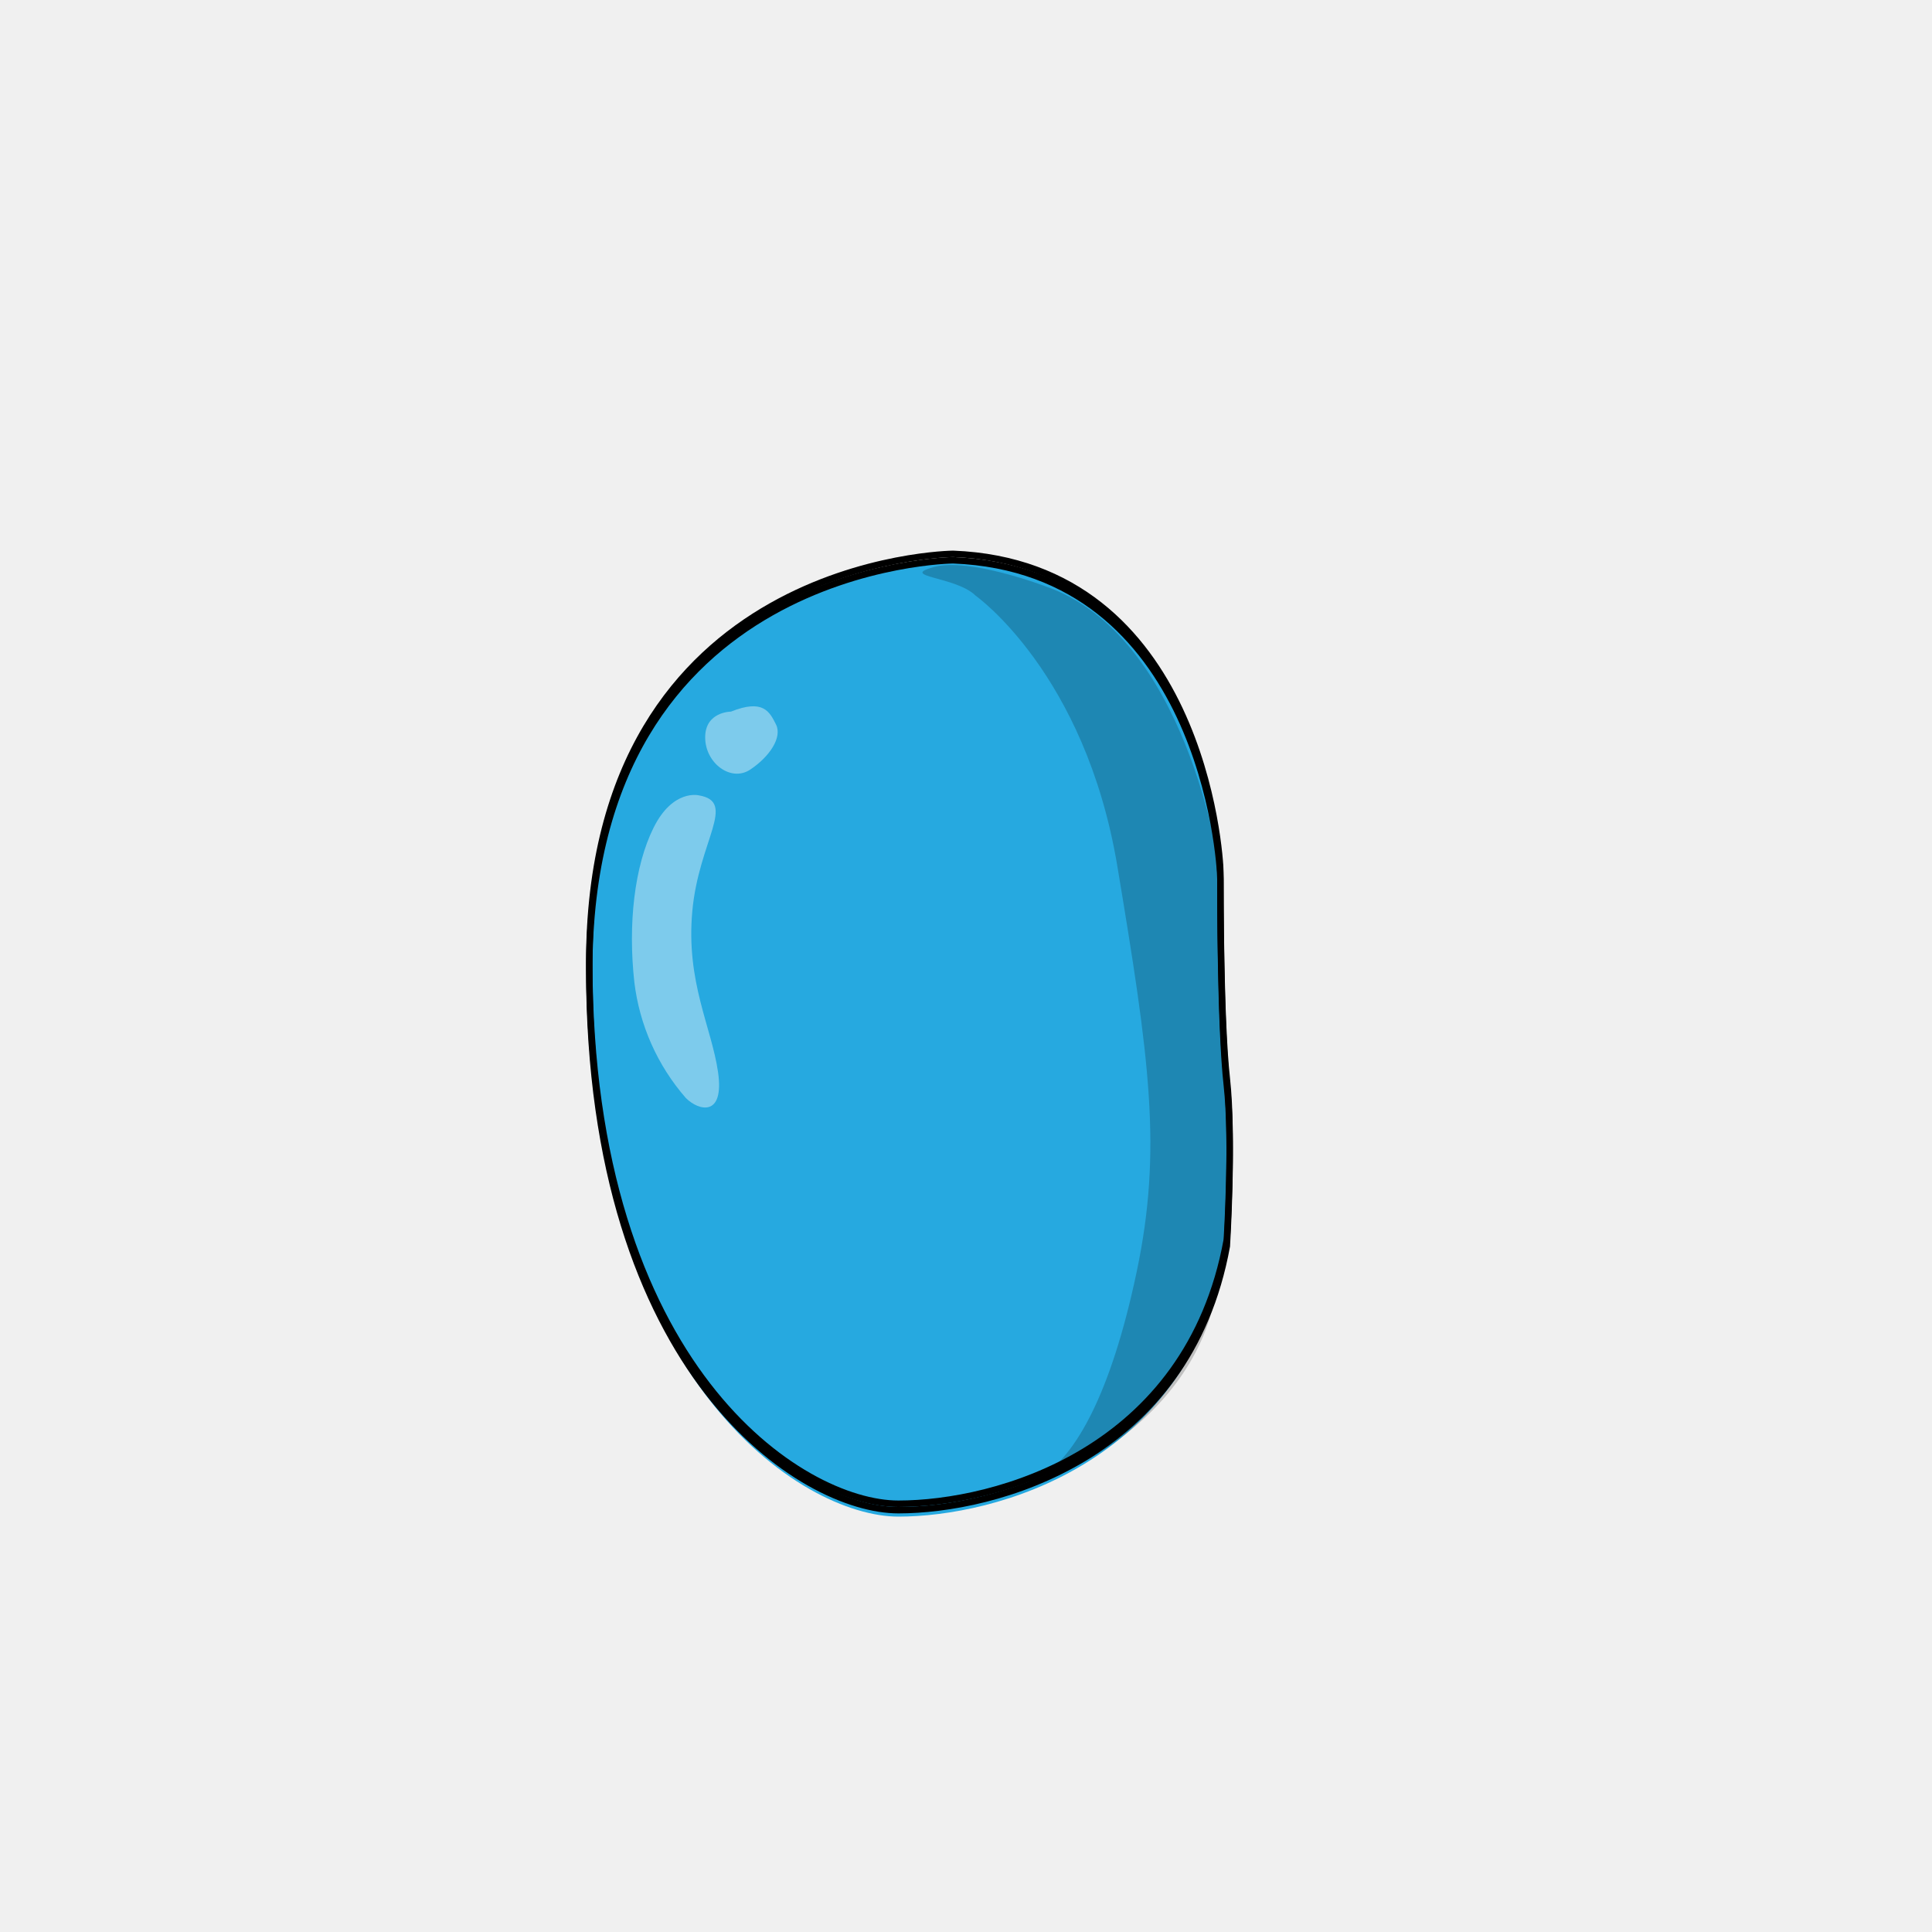
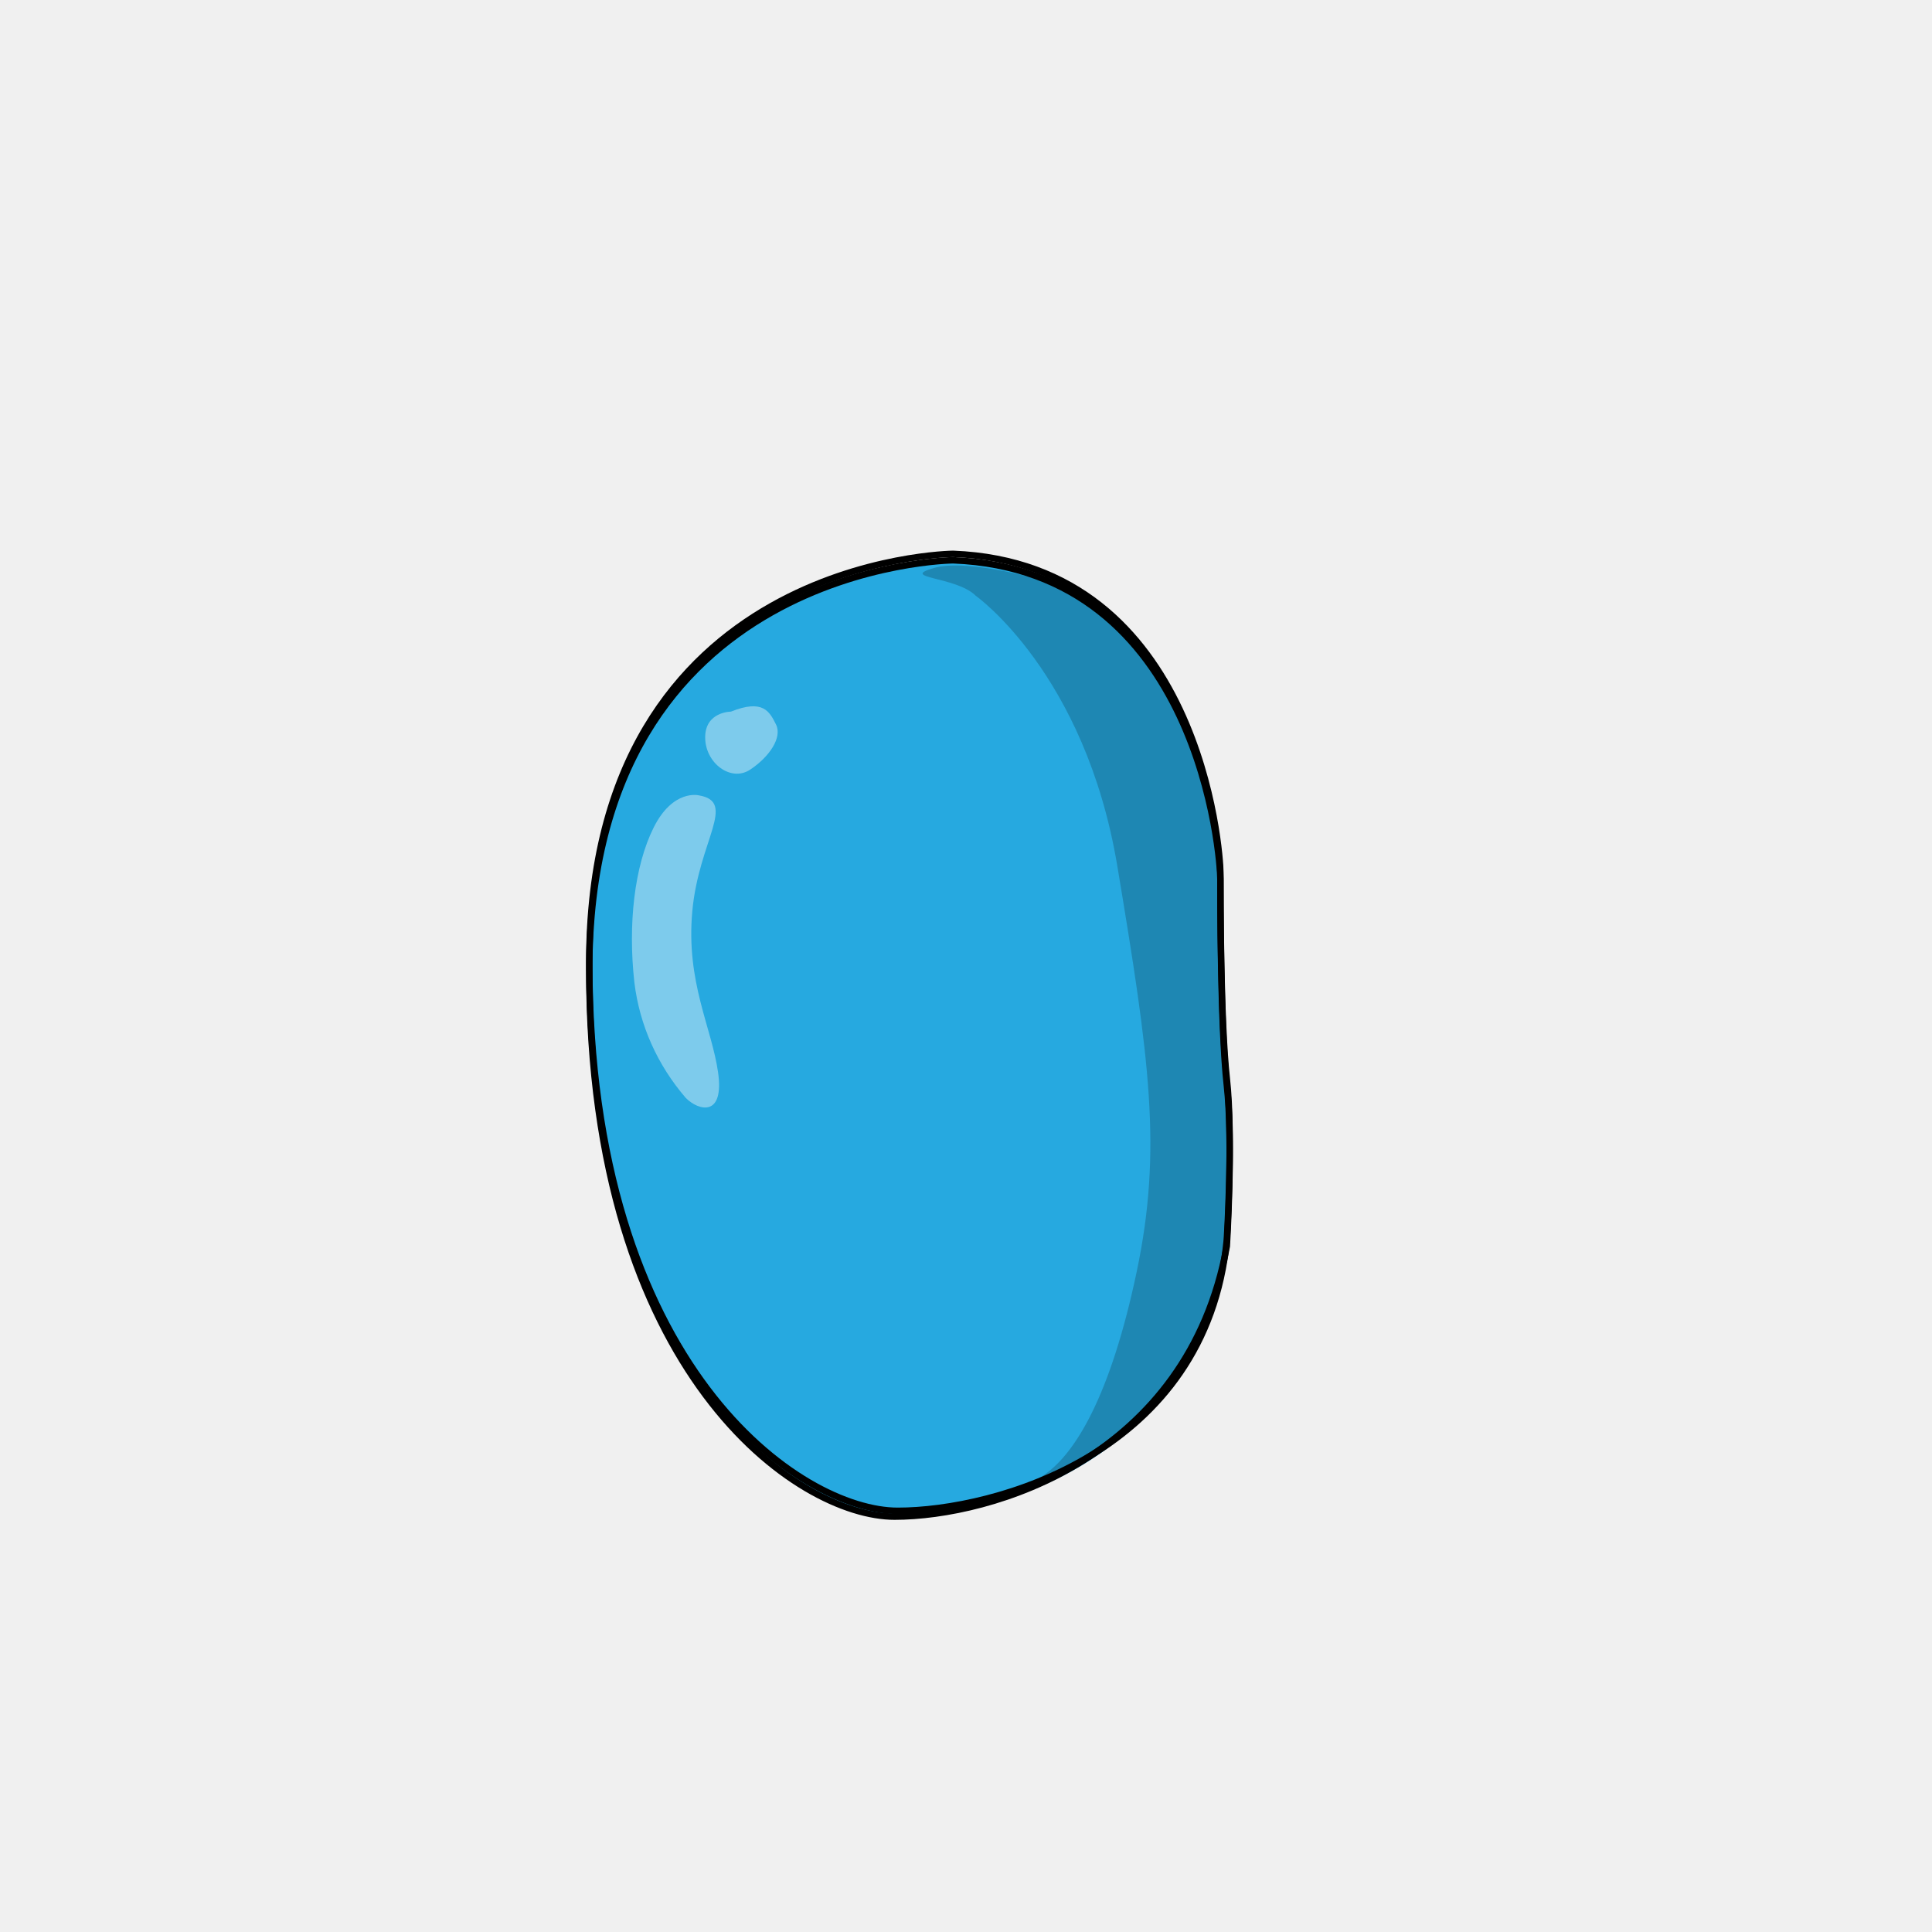
- <svg xmlns="http://www.w3.org/2000/svg" viewBox="0 0 300 300">
-   <defs>
-     <style>.cls-1{fill:#26a9e0;}.cls-2{fill-opacity:0.2;}.cls-3{fill:#fff;fill-opacity:0.4;}.cls-4{fill:none;stroke:#000;stroke-miterlimit:10;}</style>
-   </defs>
+ <svg xmlns="http://www.w3.org/2000/svg" version="1.1" id="Layer_1" x="0px" y="0px" viewBox="0 0 300 300" style="enable-background:new 0 0 300 300;" xml:space="preserve">
+   <style type="text/css">
+ 	.st0{fill:#26A9E0;}
+ 	.st1{fill-opacity:0.2;}
+ 	.st2{fill:#FFFFFF;fill-opacity:0.4;}
+ 	.st3{fill:none;stroke:#000000;stroke-miterlimit:10;}
+ </style>
  <g id="face-04">
-     <path id="fill_color" data-name="fill color" class="cls-1" d="M148,87s-56.5.5-56.5,63.93,33,84.57,48,84.57,45-8.05,51-41.28c0,0,1-16.11,0-25.17s-1-29.2-1-32.22S186.5,88.51,148,87Z" />
-     <path class="cls-2" d="M151.5,92.5s17,12,22,42,7,44,3,63S167,226,161.75,229.25s21.67-4.94,26.71-26.84,1.77-35.94,1.77-35.94l-1-32.24s-5-35.64-26.88-43.18c0,0-11.87-4.54-17.37-3S148.5,89.5,151.5,92.5Z" />
-     <path class="cls-3" d="M113.5,110.5s-4,0-4,4,4,7,7,5,5-5,4-7S118.5,108.5,113.5,110.5Z" />
-     <path class="cls-3" d="M108.5,123.5s-4-1-7,5-4,15-3,24a33.42,33.42,0,0,0,8,18c2,2,6,3,5-4s-5-14-4-25S114.5,124.5,108.5,123.5Z" />
-     <path class="cls-4" d="M148,87s-56.5.5-56.5,63.5,33,84,48,84,45-8,51-41c0,0,1-16,0-25s-1-29-1-32S186.5,88.5,148,87Z" />
-     <path class="cls-4" d="M148,86s-56.5.5-56.5,63.5,33,84,48,84,45-8,51-41c0,0,1-16,0-25s-1-29-1-32S186.5,87.5,148,86Z" />
+     <path id="fill_color" class="st0" d="M148,87c0,0-56.5,0.5-56.5,63.9s33,84.6,48,84.6s45-8.1,51-41.3c0,0,1-16.1,0-25.2   s-1-29.2-1-32.2S186.5,88.5,148,87z" />
+     <path class="st1" d="M151.5,92.5c0,0,17,12,22,42s7,44,3,63s-9.5,28.5-14.8,31.8s21.7-4.9,26.7-26.8s1.8-35.9,1.8-35.9l-1-32.2   c0,0-4-37.2-26.3-44c0,0-12.4-3.8-17.9-2.2S148.5,89.5,151.5,92.5z" />
+     <path class="st2" d="M113.5,110.5c0,0-4,0-4,4s4,7,7,5s5-5,4-7S118.5,108.5,113.5,110.5z" />
+     <path class="st2" d="M108.5,123.5c0,0-4-1-7,5s-4,15-3,24c0.8,6.7,3.6,12.9,8,18c2,2,6,3,5-4s-5-14-4-25S114.5,124.5,108.5,123.5z" />
+     <path class="st3" d="M148,87c0,0-56.5,0.5-56.5,63.5s32.4,85,47.4,85s45.6-9,51.6-42c0,0,1-16,0-25s-1-29-1-32S186.5,88.5,148,87z" />
+     <path class="st3" d="M148,86c0,0-56.5,0.5-56.5,63.5s32.9,85.1,47.9,85.1s47.9-8.9,51.1-42.1c0,0,1-16,0-25s-1-29-1-32   S186.5,87.5,148,86z" />
  </g>
</svg>
